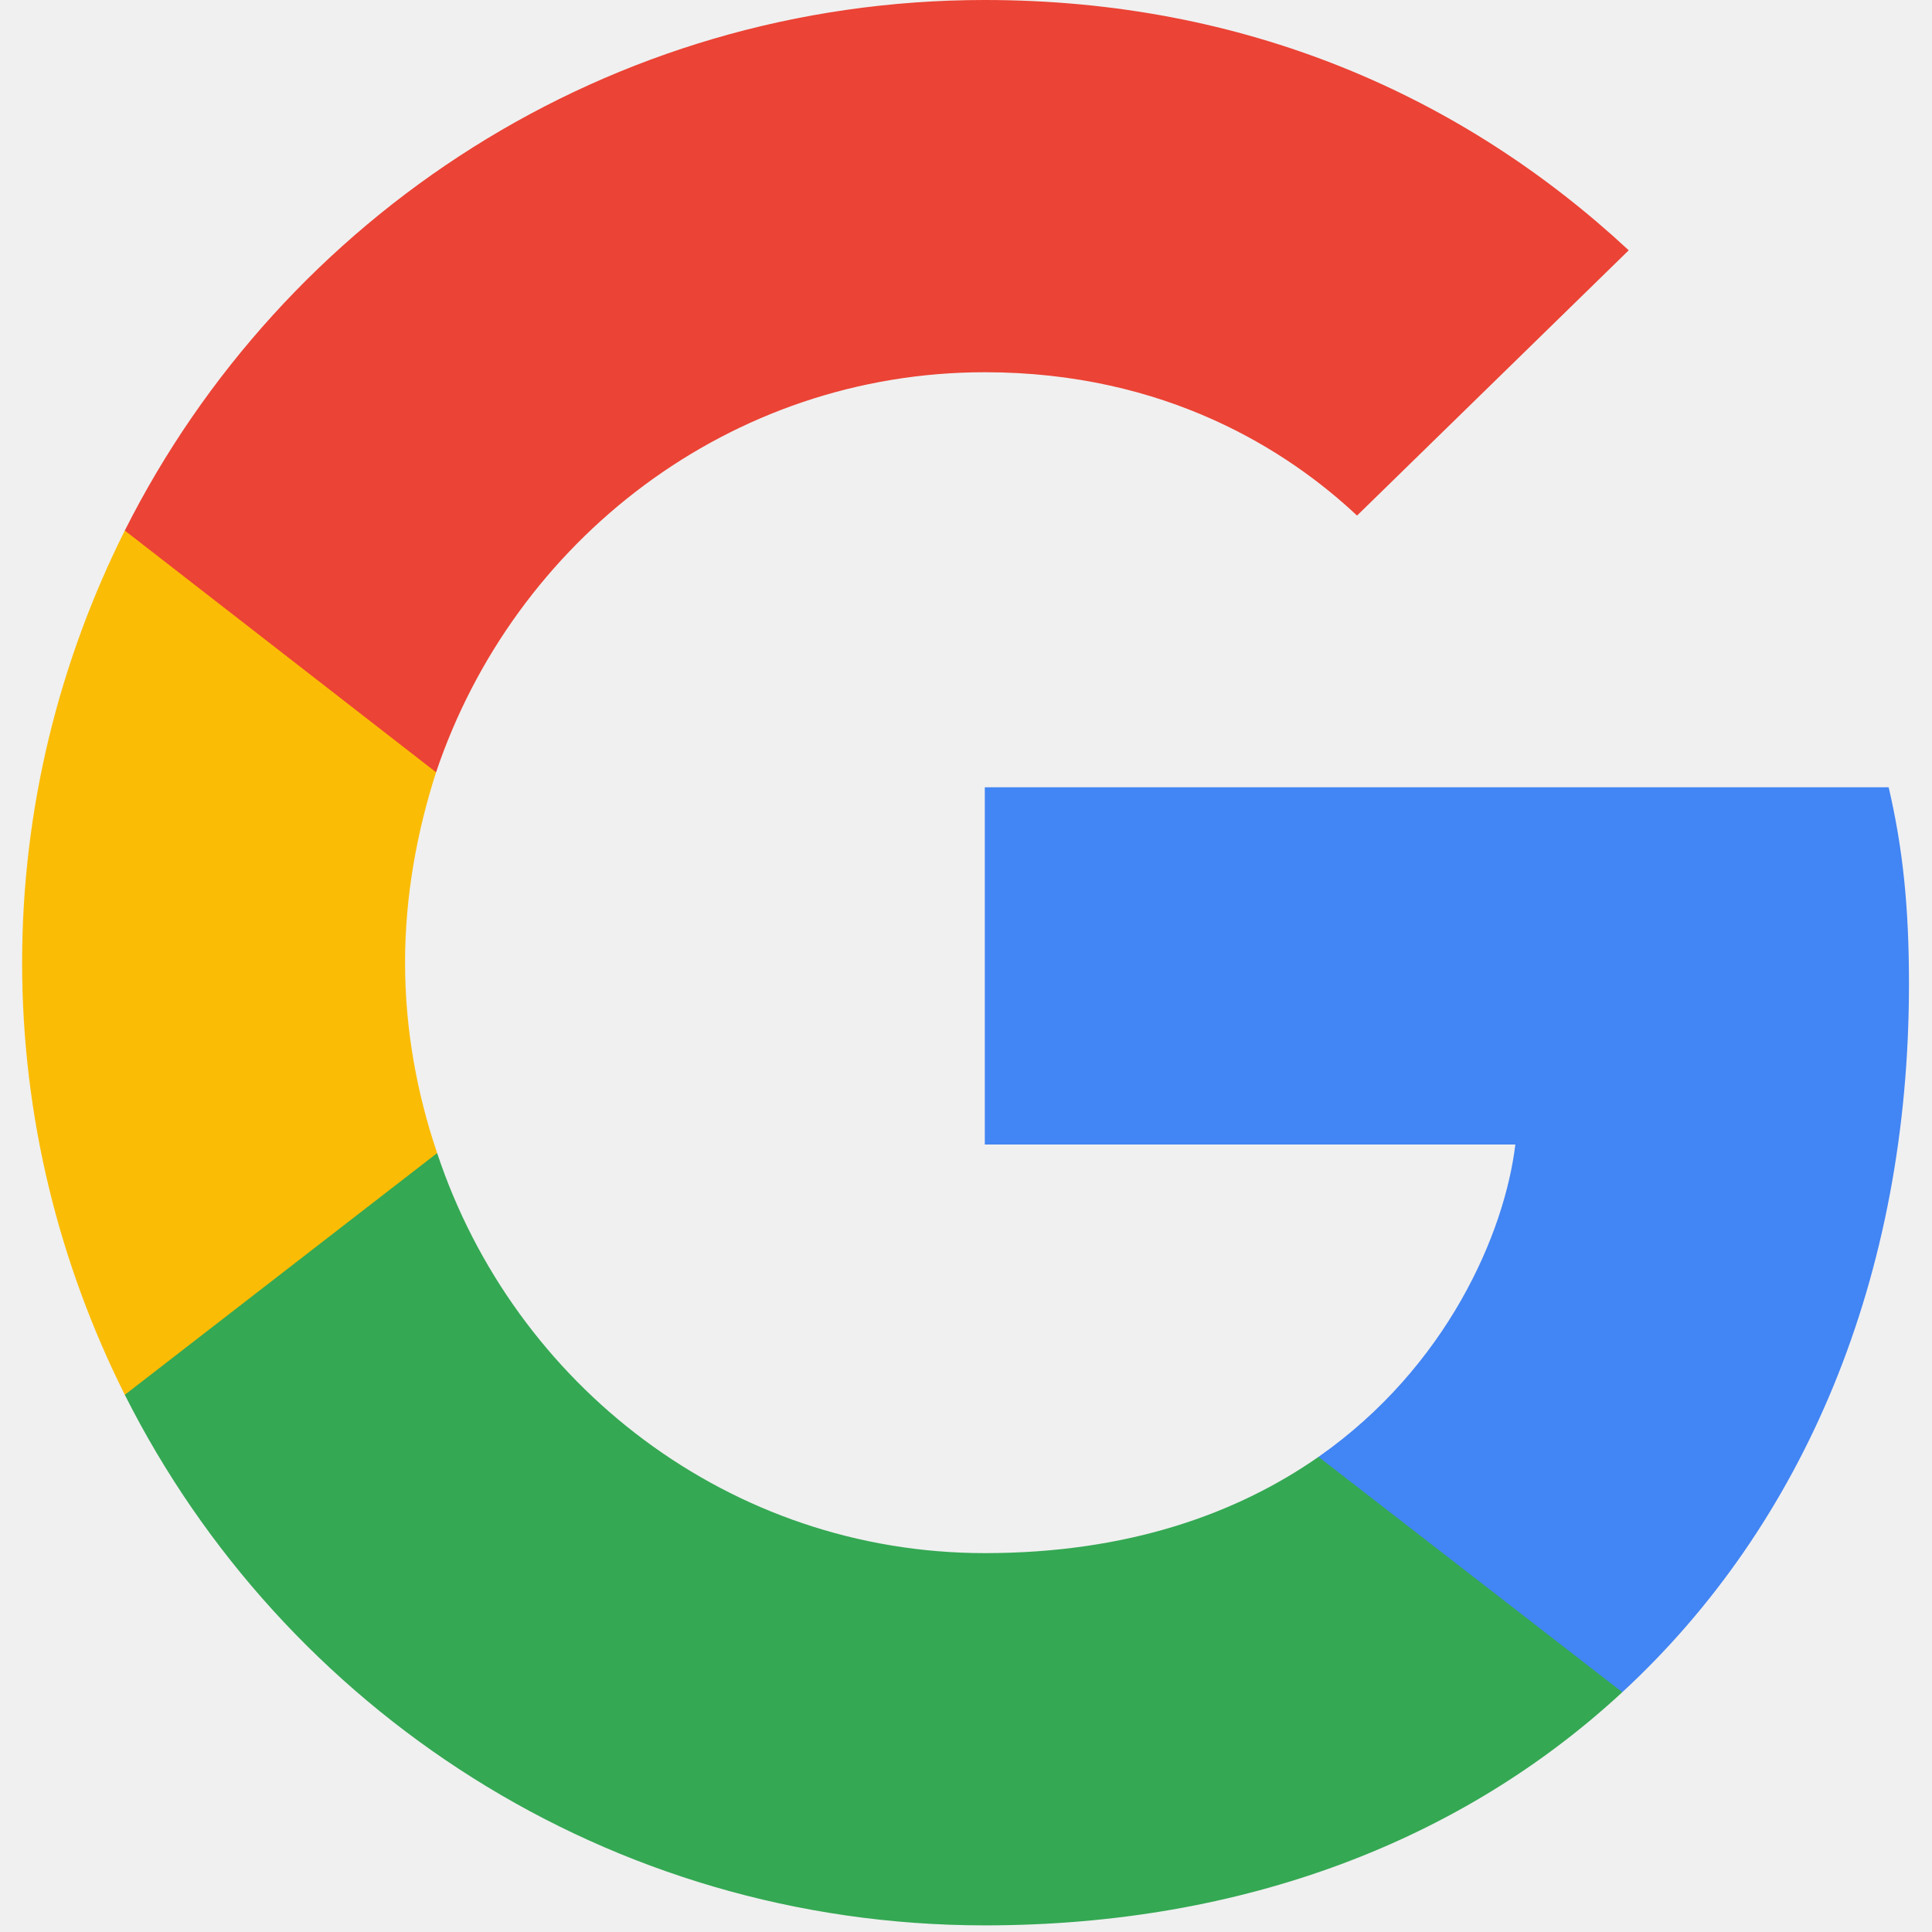
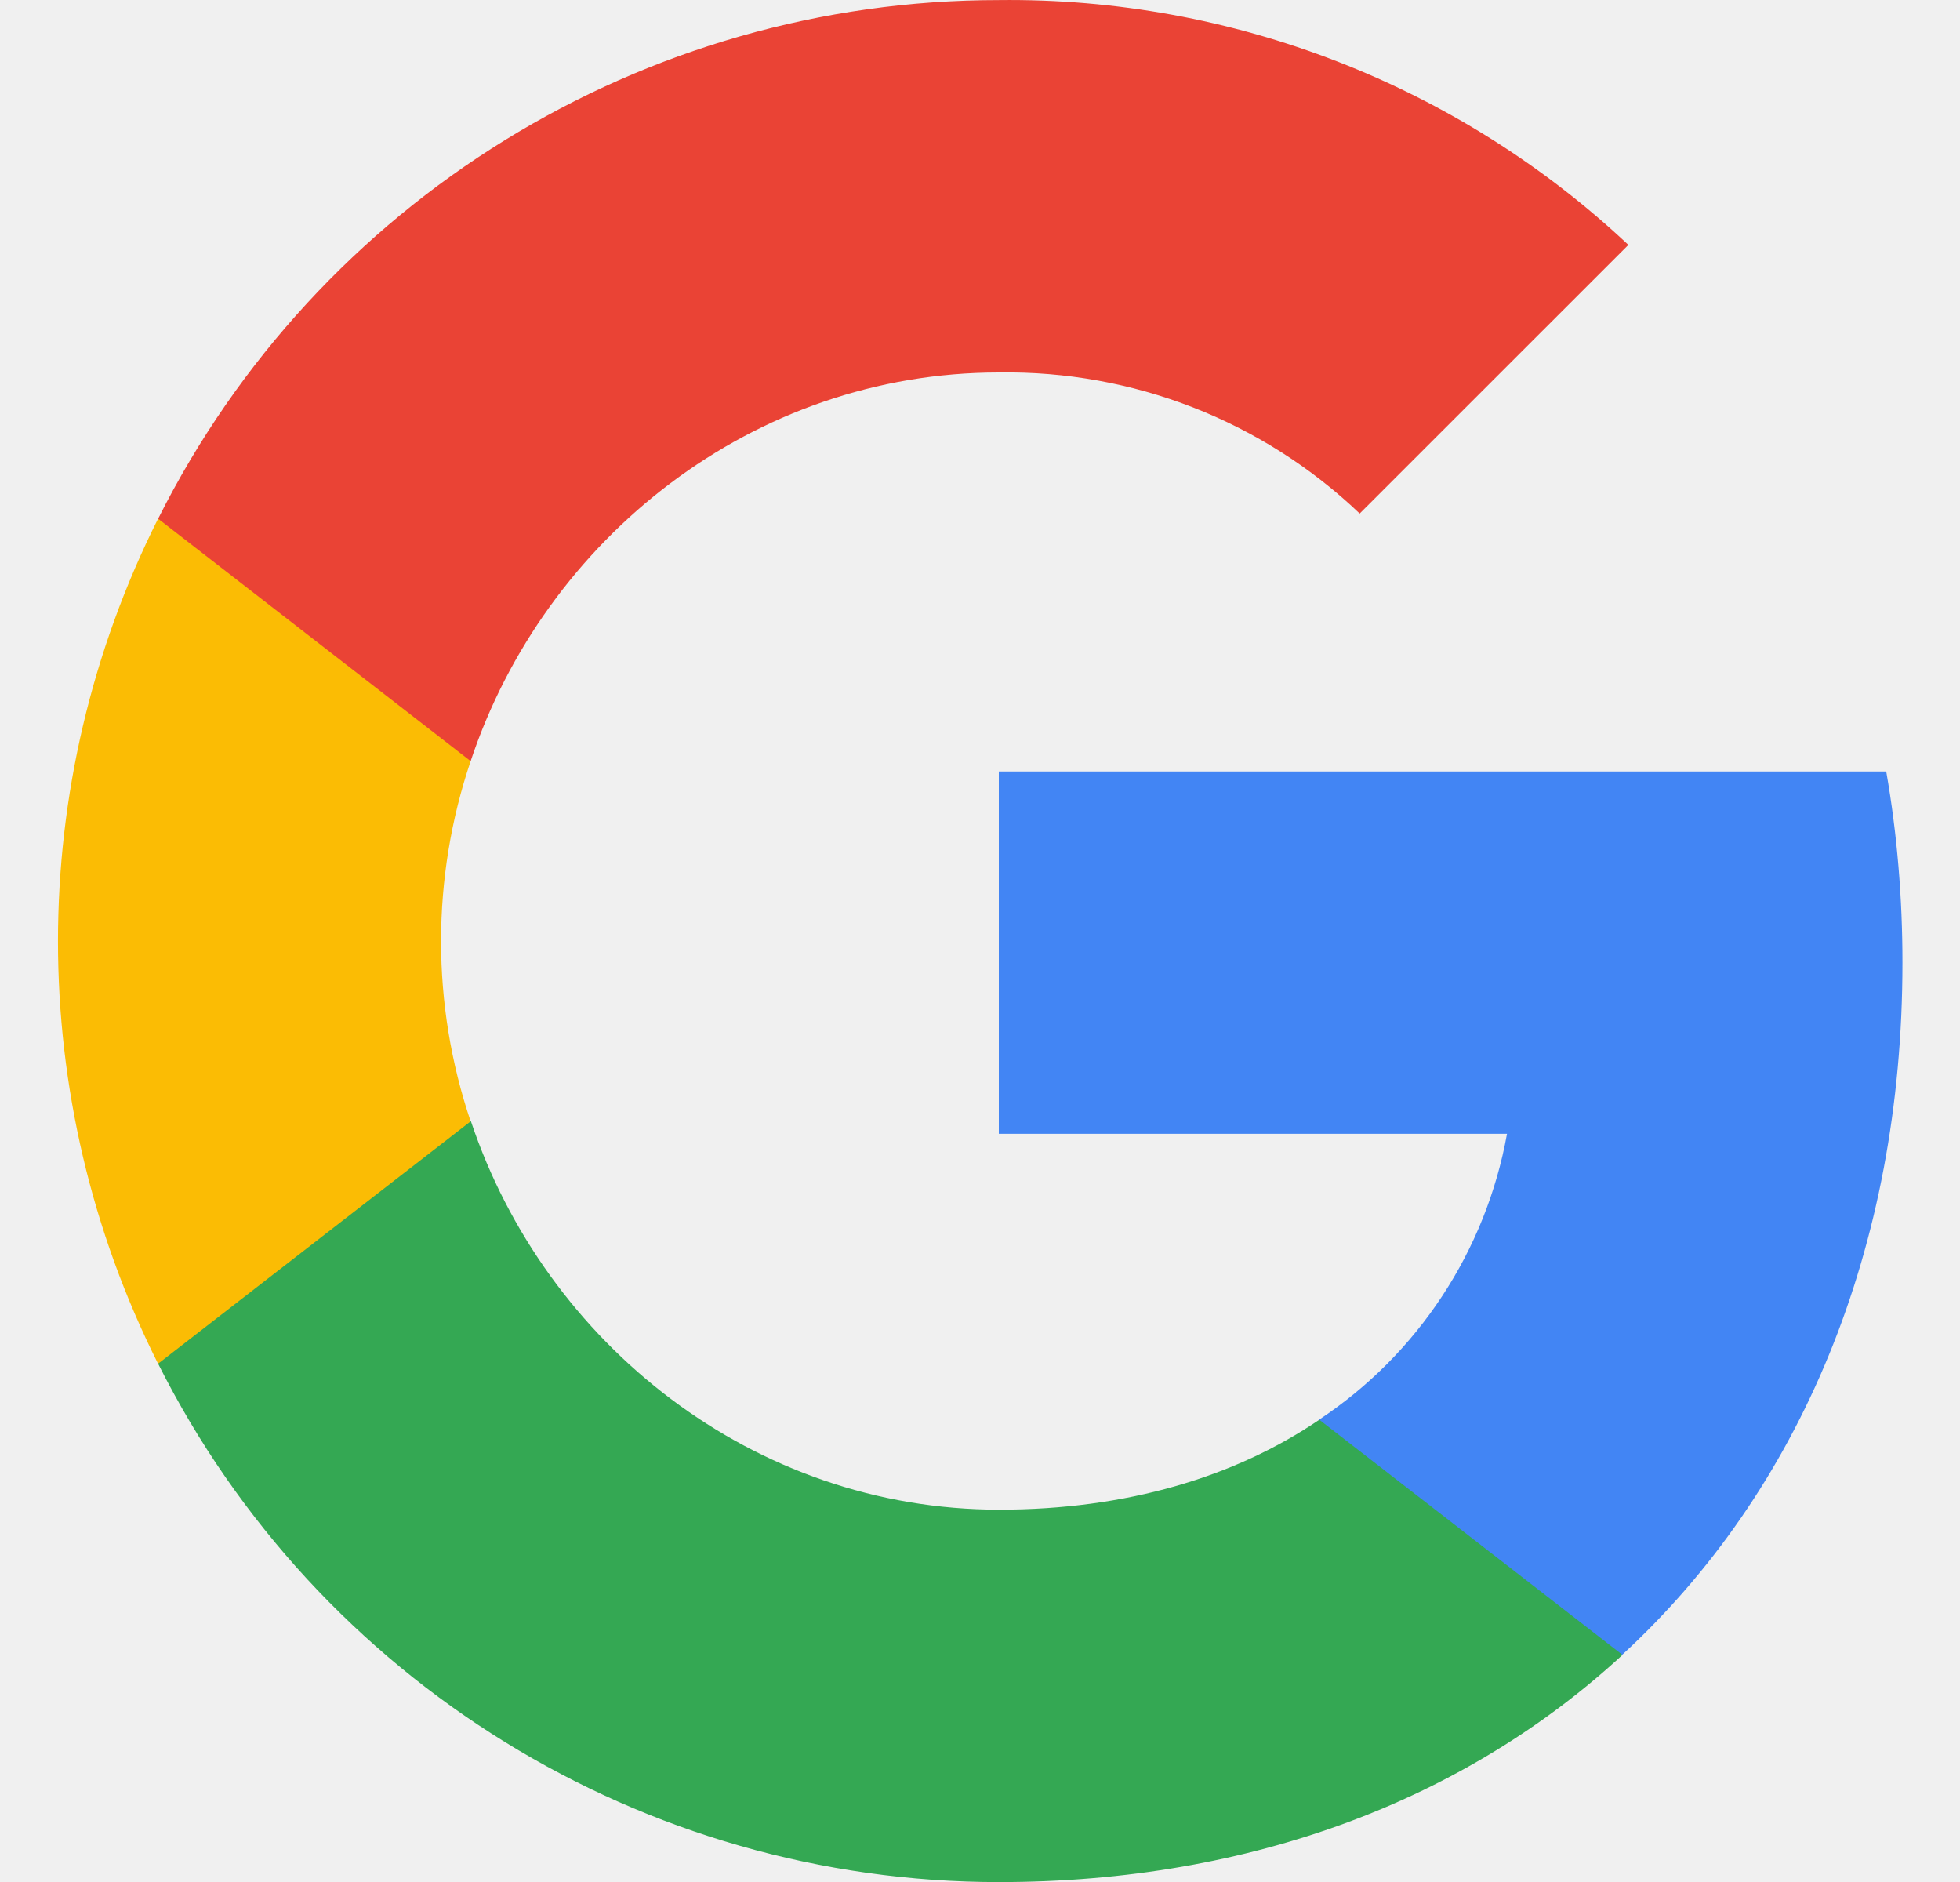
- <svg xmlns="http://www.w3.org/2000/svg" width="800px" height="800px" viewBox="-3 0 262 262" preserveAspectRatio="xMidYMid">
-   <path d="M255.878 133.451c0-10.734-.871-18.567-2.756-26.69H130.55v48.448h71.947c-1.45 12.04-9.283 30.172-26.69 42.356l-.244 1.622 38.755 30.023 2.685.268c24.659-22.774 38.875-56.282 38.875-96.027" fill="#4285F4" />
-   <path d="M130.55 261.1c35.248 0 64.839-11.605 86.453-31.622l-41.196-31.913c-11.024 7.688-25.82 13.055-45.257 13.055-34.523 0-63.824-22.773-74.269-54.25l-1.531.13-40.298 31.187-.527 1.465C35.393 231.798 79.49 261.1 130.55 261.1" fill="#34A853" />
-   <path d="M56.281 156.37c-2.756-8.123-4.351-16.827-4.351-25.82 0-8.994 1.595-17.697 4.206-25.82l-.073-1.73L15.26 71.312l-1.335.635C5.077 89.644 0 109.517 0 130.55s5.077 40.905 13.925 58.602l42.356-32.782" fill="#FBBC05" />
-   <path d="M130.55 50.479c24.514 0 41.05 10.589 50.479 19.438l36.844-35.974C195.245 12.91 165.798 0 130.55 0 79.49 0 35.393 29.301 13.925 71.947l42.211 32.783c10.59-31.477 39.891-54.251 74.414-54.251" fill="#EB4335" />
+ <svg xmlns="http://www.w3.org/2000/svg" width="25" height="24" viewBox="0 0 25 24" fill="none">
+   <g clip-path="url(#clip0_1253_10503)">
+     <path d="M24.266 12.276C24.266 11.461 24.2 10.641 24.059 9.838H12.74V14.459H19.222C18.953 15.949 18.088 17.268 16.823 18.106V21.104H20.69C22.961 19.014 24.266 15.927 24.266 12.276Z" fill="#4285F4" />
+     <path d="M12.74 24.001C15.977 24.001 18.706 22.938 20.695 21.104L16.828 18.105C15.752 18.837 14.363 19.252 12.745 19.252C9.614 19.252 6.959 17.14 6.007 14.3H2.017V17.391C4.054 21.443 8.203 24.001 12.74 24.001Z" fill="#34A853" />
+     <path d="M6.003 14.3C5.5 12.81 5.5 11.196 6.003 9.706V6.615H2.016C0.314 10.006 0.314 14 2.016 17.391L6.003 14.3Z" fill="#FBBC04" />
+     <path d="M12.74 4.75C14.451 4.723 16.104 5.367 17.343 6.549L20.77 3.123C18.6 1.085 15.721 -0.034 12.74 0.001C8.203 0.001 4.054 2.558 2.017 6.615L6.003 9.706C6.951 6.862 9.609 4.75 12.74 4.75Z" fill="#EA4335" />
+   </g>
+   <defs>
+     <clipPath id="clip0_1253_10503">
+       <rect width="24" height="24" fill="white" transform="translate(0.5)" />
+     </clipPath>
+   </defs>
</svg>
